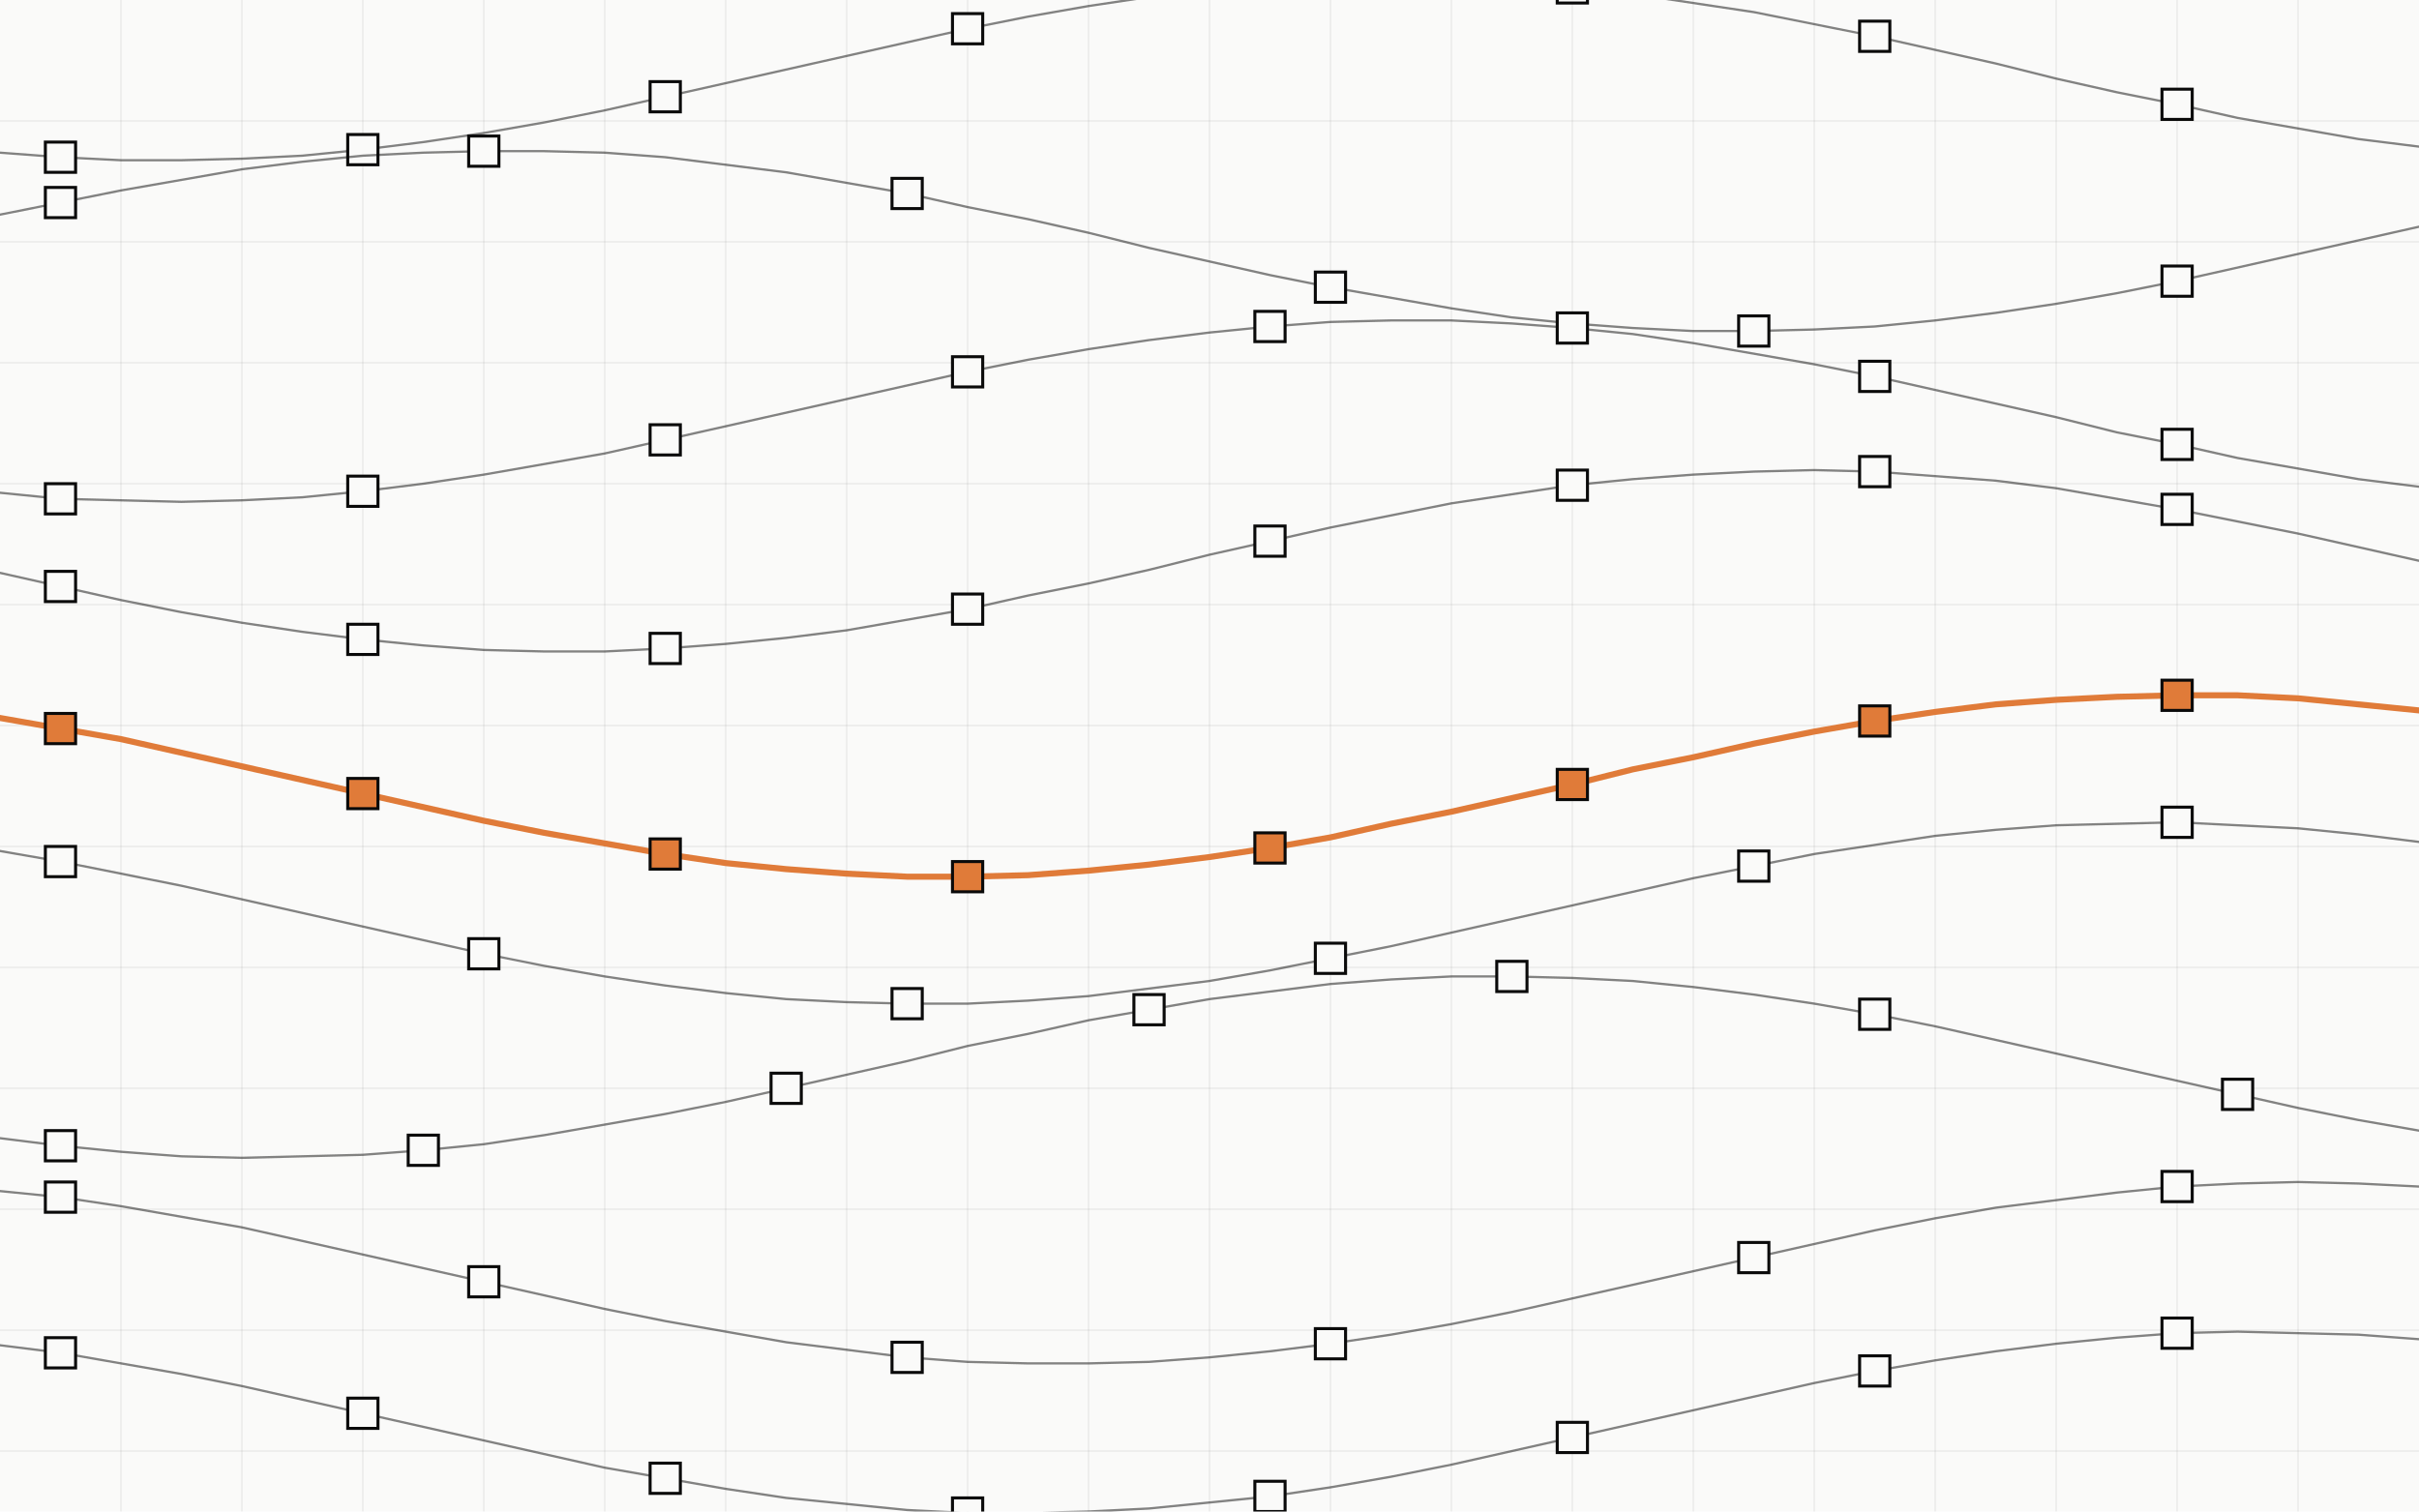
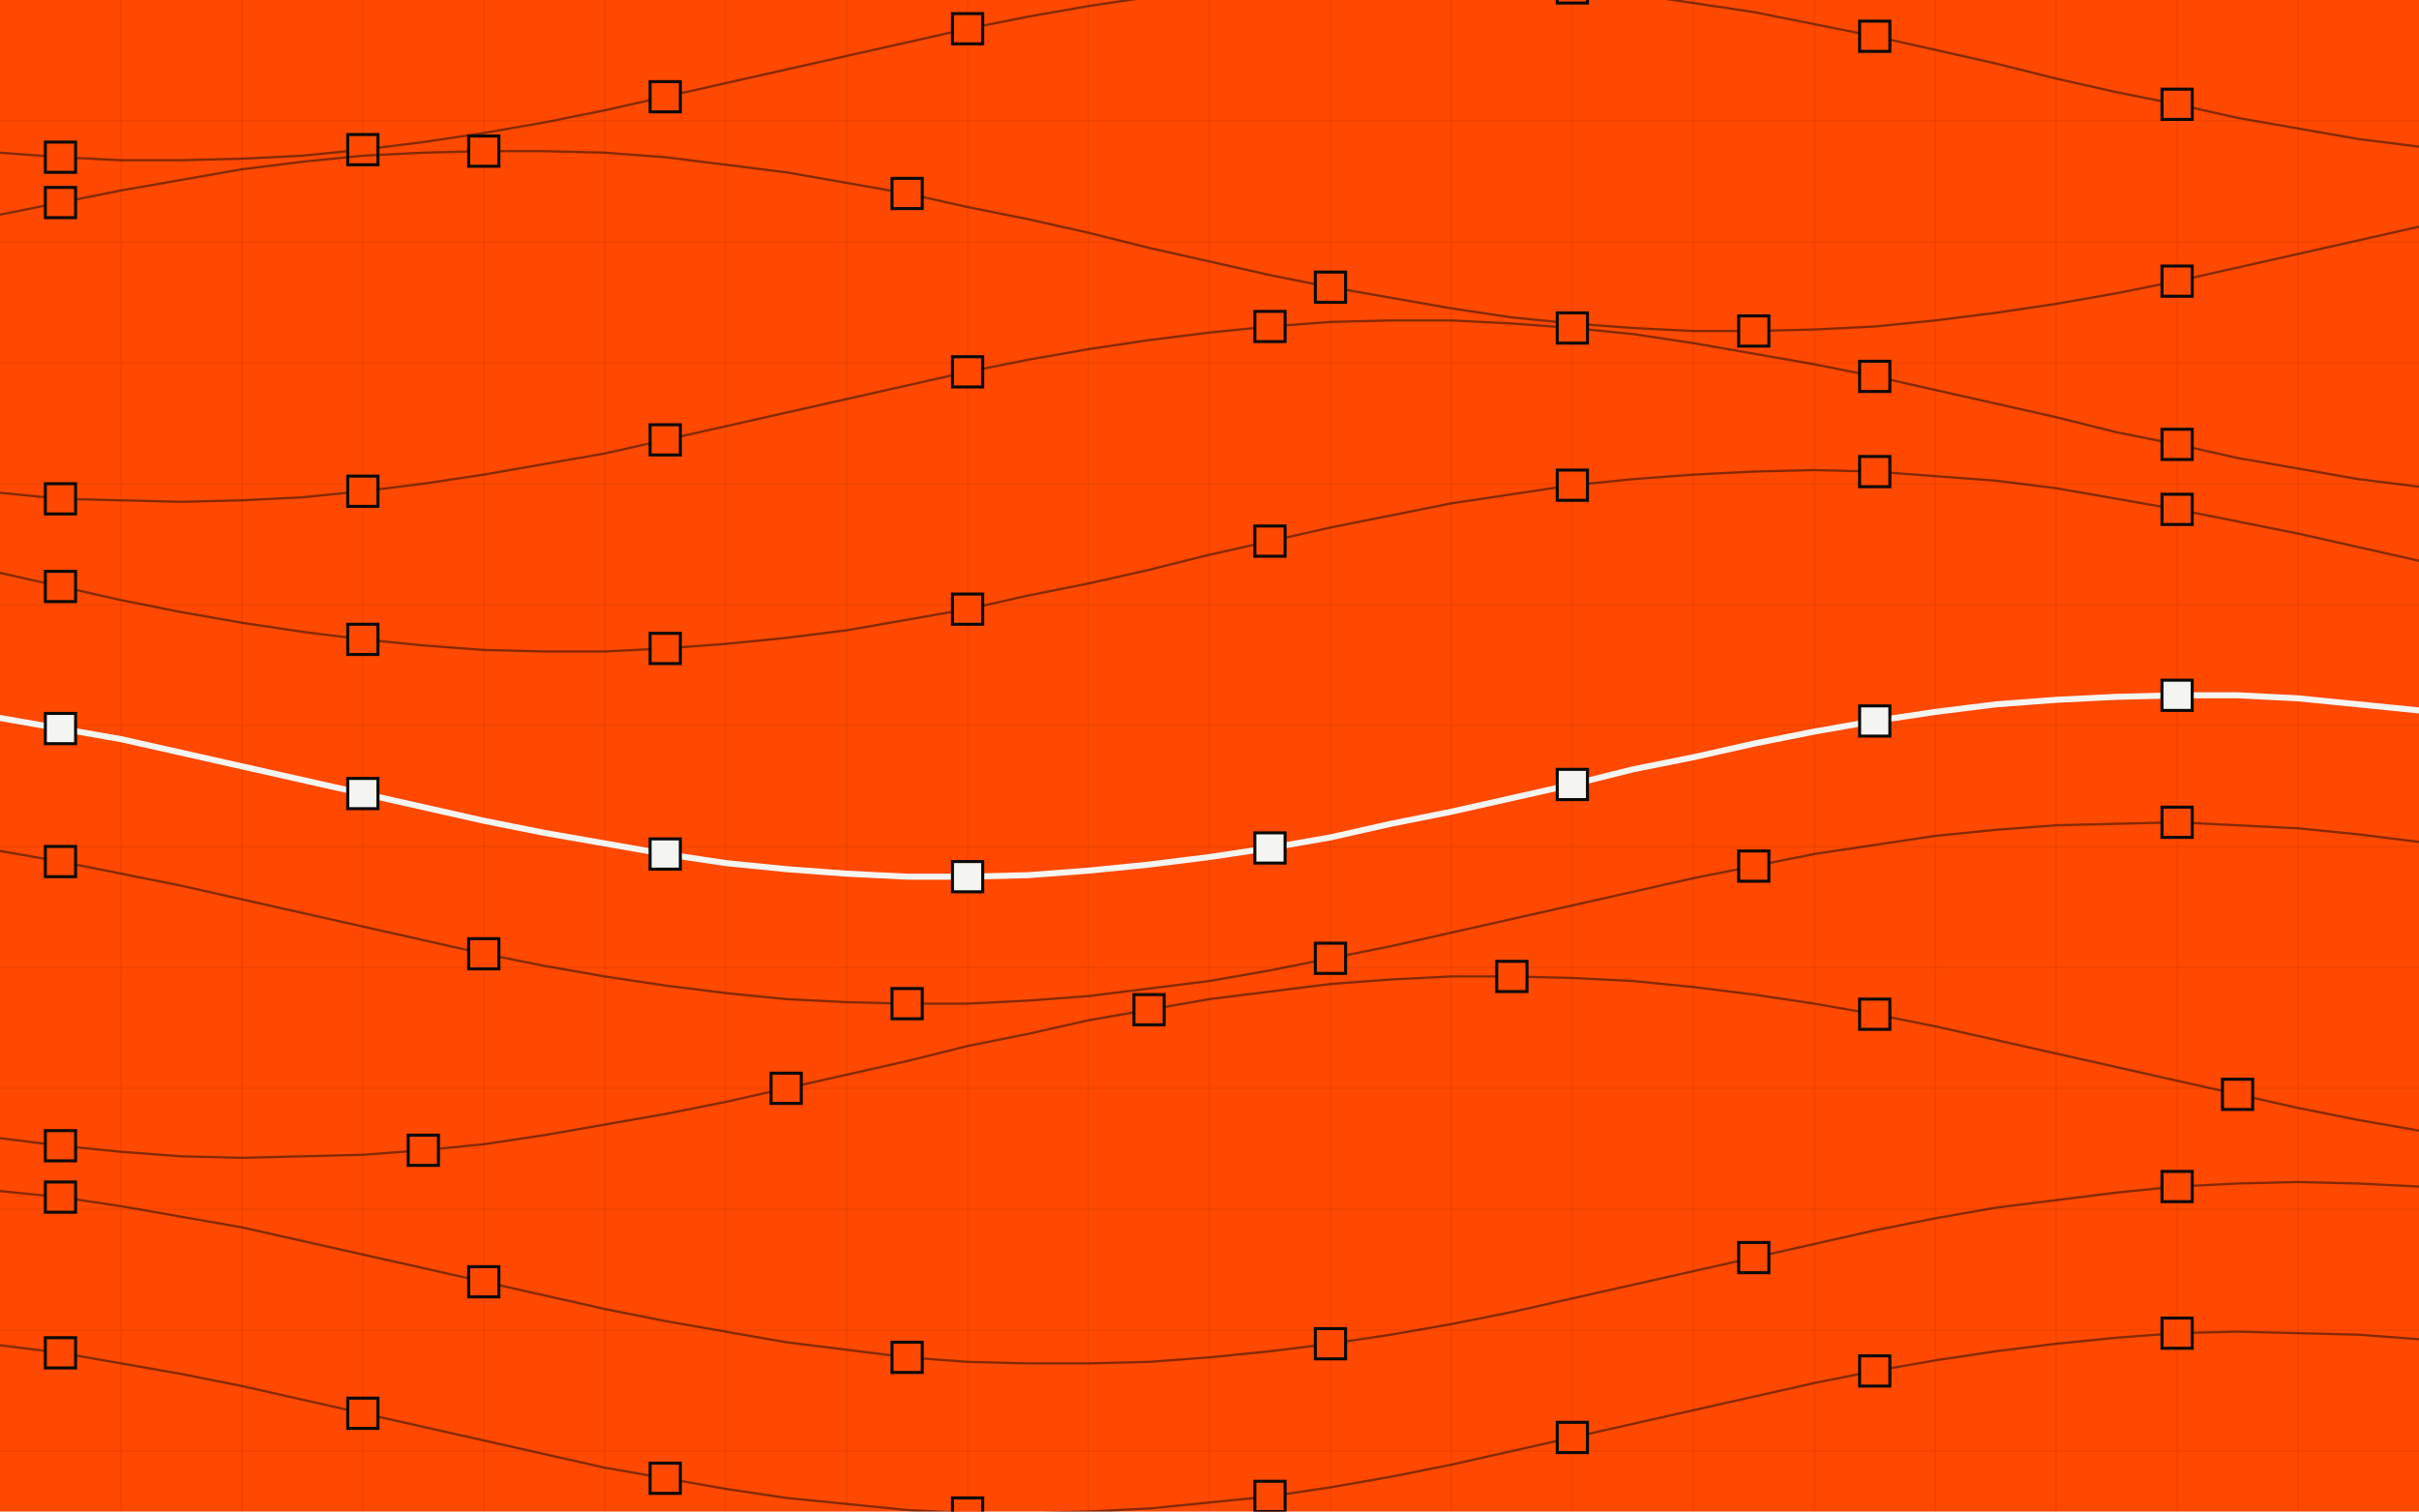
<svg xmlns="http://www.w3.org/2000/svg" width="1600" height="1000" viewBox="0 0 1600 1000" preserveAspectRatio="xMidYMid slice">
-   <rect width="1600" height="1000" fill="#FAFAF9" />
+   <rect width="1600" height="1000" fill="#FF4800" />
  <g stroke="#0A0A0A" stroke-opacity="0.06" stroke-width="1">
    <path d="M80 0V1000" />
    <path d="M160 0V1000" />
    <path d="M240 0V1000" />
    <path d="M320 0V1000" />
    <path d="M400 0V1000" />
    <path d="M480 0V1000" />
    <path d="M560 0V1000" />
    <path d="M640 0V1000" />
    <path d="M720 0V1000" />
    <path d="M800 0V1000" />
    <path d="M880 0V1000" />
    <path d="M960 0V1000" />
    <path d="M1040 0V1000" />
    <path d="M1120 0V1000" />
    <path d="M1200 0V1000" />
    <path d="M1280 0V1000" />
    <path d="M1360 0V1000" />
    <path d="M1440 0V1000" />
    <path d="M1520 0V1000" />
    <path d="M0 80H1600" />
    <path d="M0 160H1600" />
    <path d="M0 240H1600" />
    <path d="M0 320H1600" />
    <path d="M0 400H1600" />
    <path d="M0 480H1600" />
    <path d="M0 560H1600" />
    <path d="M0 640H1600" />
    <path d="M0 720H1600" />
    <path d="M0 800H1600" />
    <path d="M0 880H1600" />
    <path d="M0 960H1600" />
  </g>
  <path d="M-40 96 L0 101 L40 104 L80 106 L120 106 L160 105 L200 103 L240 99 L280 94 L320 88 L360 81 L400 73 L440 64 L480 55 L520 46 L560 37 L600 28 L640 19 L680 11 L720 4 L760 -2 L800 -7 L840 -11 L880 -13 L920 -14 L960 -13 L1000 -12 L1040 -8 L1080 -4 L1120 2 L1160 8 L1200 16 L1240 24 L1280 33 L1320 42 L1360 52 L1400 61 L1440 69 L1480 78 L1520 85 L1560 92 L1600 97 L1640 101 L1680 104" fill="none" stroke="#0A0A0A" stroke-width="1.5" stroke-opacity="0.5" />
-   <rect x="30" y="94" width="20" height="20" fill="#FAFAF9" stroke="#0A0A0A" stroke-width="2" />
-   <rect x="230" y="89" width="20" height="20" fill="#FAFAF9" stroke="#0A0A0A" stroke-width="2" />
-   <rect x="430" y="54" width="20" height="20" fill="#FAFAF9" stroke="#0A0A0A" stroke-width="2" />
-   <rect x="630" y="9" width="20" height="20" fill="#FAFAF9" stroke="#0A0A0A" stroke-width="2" />
-   <rect x="830" y="-21" width="20" height="20" fill="#FAFAF9" stroke="#0A0A0A" stroke-width="2" />
-   <rect x="1030" y="-18" width="20" height="20" fill="#FAFAF9" stroke="#0A0A0A" stroke-width="2" />
-   <rect x="1230" y="14" width="20" height="20" fill="#FAFAF9" stroke="#0A0A0A" stroke-width="2" />
-   <rect x="1430" y="59" width="20" height="20" fill="#FAFAF9" stroke="#0A0A0A" stroke-width="2" />
-   <rect x="1630" y="91" width="20" height="20" fill="#FAFAF9" stroke="#0A0A0A" stroke-width="2" />
+   <rect x="30" y="94" width="20" height="20" fill="#FF4800" stroke="#0A0A0A" stroke-width="2" />
+   <rect x="230" y="89" width="20" height="20" fill="#FF4800" stroke="#0A0A0A" stroke-width="2" />
+   <rect x="430" y="54" width="20" height="20" fill="#FF4800" stroke="#0A0A0A" stroke-width="2" />
+   <rect x="630" y="9" width="20" height="20" fill="#FF4800" stroke="#0A0A0A" stroke-width="2" />
+   <rect x="830" y="-21" width="20" height="20" fill="#FF4800" stroke="#0A0A0A" stroke-width="2" />
+   <rect x="1030" y="-18" width="20" height="20" fill="#FF4800" stroke="#0A0A0A" stroke-width="2" />
+   <rect x="1230" y="14" width="20" height="20" fill="#FF4800" stroke="#0A0A0A" stroke-width="2" />
+   <rect x="1430" y="59" width="20" height="20" fill="#FF4800" stroke="#0A0A0A" stroke-width="2" />
+   <rect x="1630" y="91" width="20" height="20" fill="#FF4800" stroke="#0A0A0A" stroke-width="2" />
  <path d="M-40 151 L0 142 L40 134 L80 126 L120 119 L160 112 L200 107 L240 103 L280 101 L320 100 L360 100 L400 101 L440 104 L480 109 L520 114 L560 121 L600 128 L640 137 L680 145 L720 154 L760 164 L800 173 L840 182 L880 190 L920 197 L960 204 L1000 210 L1040 214 L1080 217 L1120 219 L1160 219 L1200 218 L1240 216 L1280 212 L1320 207 L1360 201 L1400 194 L1440 186 L1480 177 L1520 168 L1560 159 L1600 150 L1640 141 L1680 132" fill="none" stroke="#0A0A0A" stroke-width="1.5" stroke-opacity="0.5" />
-   <rect x="30" y="124" width="20" height="20" fill="#FAFAF9" stroke="#0A0A0A" stroke-width="2" />
-   <rect x="310" y="90" width="20" height="20" fill="#FAFAF9" stroke="#0A0A0A" stroke-width="2" />
-   <rect x="590" y="118" width="20" height="20" fill="#FAFAF9" stroke="#0A0A0A" stroke-width="2" />
-   <rect x="870" y="180" width="20" height="20" fill="#FAFAF9" stroke="#0A0A0A" stroke-width="2" />
-   <rect x="1150" y="209" width="20" height="20" fill="#FAFAF9" stroke="#0A0A0A" stroke-width="2" />
-   <rect x="1430" y="176" width="20" height="20" fill="#FAFAF9" stroke="#0A0A0A" stroke-width="2" />
+   <rect x="30" y="124" width="20" height="20" fill="#FF4800" stroke="#0A0A0A" stroke-width="2" />
+   <rect x="310" y="90" width="20" height="20" fill="#FF4800" stroke="#0A0A0A" stroke-width="2" />
+   <rect x="590" y="118" width="20" height="20" fill="#FF4800" stroke="#0A0A0A" stroke-width="2" />
+   <rect x="870" y="180" width="20" height="20" fill="#FF4800" stroke="#0A0A0A" stroke-width="2" />
+   <rect x="1150" y="209" width="20" height="20" fill="#FF4800" stroke="#0A0A0A" stroke-width="2" />
+   <rect x="1430" y="176" width="20" height="20" fill="#FF4800" stroke="#0A0A0A" stroke-width="2" />
  <path d="M-40 322 L0 326 L40 330 L80 331 L120 332 L160 331 L200 329 L240 325 L280 320 L320 314 L360 307 L400 300 L440 291 L480 282 L520 273 L560 264 L600 255 L640 246 L680 238 L720 231 L760 225 L800 220 L840 216 L880 213 L920 212 L960 212 L1000 214 L1040 217 L1080 221 L1120 227 L1160 234 L1200 241 L1240 249 L1280 258 L1320 267 L1360 276 L1400 286 L1440 294 L1480 303 L1520 310 L1560 317 L1600 322 L1640 327 L1680 330" fill="none" stroke="#0A0A0A" stroke-width="1.5" stroke-opacity="0.5" />
-   <rect x="30" y="320" width="20" height="20" fill="#FAFAF9" stroke="#0A0A0A" stroke-width="2" />
-   <rect x="230" y="315" width="20" height="20" fill="#FAFAF9" stroke="#0A0A0A" stroke-width="2" />
-   <rect x="430" y="281" width="20" height="20" fill="#FAFAF9" stroke="#0A0A0A" stroke-width="2" />
-   <rect x="630" y="236" width="20" height="20" fill="#FAFAF9" stroke="#0A0A0A" stroke-width="2" />
-   <rect x="830" y="206" width="20" height="20" fill="#FAFAF9" stroke="#0A0A0A" stroke-width="2" />
-   <rect x="1030" y="207" width="20" height="20" fill="#FAFAF9" stroke="#0A0A0A" stroke-width="2" />
-   <rect x="1230" y="239" width="20" height="20" fill="#FAFAF9" stroke="#0A0A0A" stroke-width="2" />
-   <rect x="1430" y="284" width="20" height="20" fill="#FAFAF9" stroke="#0A0A0A" stroke-width="2" />
-   <rect x="1630" y="317" width="20" height="20" fill="#FAFAF9" stroke="#0A0A0A" stroke-width="2" />
+   <rect x="30" y="320" width="20" height="20" fill="#FF4800" stroke="#0A0A0A" stroke-width="2" />
+   <rect x="230" y="315" width="20" height="20" fill="#FF4800" stroke="#0A0A0A" stroke-width="2" />
+   <rect x="430" y="281" width="20" height="20" fill="#FF4800" stroke="#0A0A0A" stroke-width="2" />
+   <rect x="630" y="236" width="20" height="20" fill="#FF4800" stroke="#0A0A0A" stroke-width="2" />
+   <rect x="830" y="206" width="20" height="20" fill="#FF4800" stroke="#0A0A0A" stroke-width="2" />
+   <rect x="1030" y="207" width="20" height="20" fill="#FF4800" stroke="#0A0A0A" stroke-width="2" />
+   <rect x="1230" y="239" width="20" height="20" fill="#FF4800" stroke="#0A0A0A" stroke-width="2" />
+   <rect x="1430" y="284" width="20" height="20" fill="#FF4800" stroke="#0A0A0A" stroke-width="2" />
+   <rect x="1630" y="317" width="20" height="20" fill="#FF4800" stroke="#0A0A0A" stroke-width="2" />
  <path d="M-40 370 L0 379 L40 388 L80 397 L120 405 L160 412 L200 418 L240 423 L280 427 L320 430 L360 431 L400 431 L440 429 L480 426 L520 422 L560 417 L600 410 L640 403 L680 394 L720 386 L760 377 L800 367 L840 358 L880 349 L920 341 L960 333 L1000 327 L1040 321 L1080 317 L1120 314 L1160 312 L1200 311 L1240 312 L1280 315 L1320 318 L1360 323 L1400 330 L1440 337 L1480 345 L1520 353 L1560 362 L1600 371 L1640 380 L1680 389" fill="none" stroke="#0A0A0A" stroke-width="1.5" stroke-opacity="0.5" />
-   <rect x="30" y="378" width="20" height="20" fill="#FAFAF9" stroke="#0A0A0A" stroke-width="2" />
-   <rect x="230" y="413" width="20" height="20" fill="#FAFAF9" stroke="#0A0A0A" stroke-width="2" />
-   <rect x="430" y="419" width="20" height="20" fill="#FAFAF9" stroke="#0A0A0A" stroke-width="2" />
-   <rect x="630" y="393" width="20" height="20" fill="#FAFAF9" stroke="#0A0A0A" stroke-width="2" />
-   <rect x="830" y="348" width="20" height="20" fill="#FAFAF9" stroke="#0A0A0A" stroke-width="2" />
-   <rect x="1030" y="311" width="20" height="20" fill="#FAFAF9" stroke="#0A0A0A" stroke-width="2" />
-   <rect x="1230" y="302" width="20" height="20" fill="#FAFAF9" stroke="#0A0A0A" stroke-width="2" />
-   <rect x="1430" y="327" width="20" height="20" fill="#FAFAF9" stroke="#0A0A0A" stroke-width="2" />
-   <rect x="1630" y="370" width="20" height="20" fill="#FAFAF9" stroke="#0A0A0A" stroke-width="2" />
-   <path d="M-40 470 L0 475 L40 482 L80 489 L120 498 L160 507 L200 516 L240 525 L280 534 L320 543 L360 551 L400 558 L440 565 L480 571 L520 575 L560 578 L600 580 L640 580 L680 579 L720 576 L760 572 L800 567 L840 561 L880 554 L920 545 L960 537 L1000 528 L1040 519 L1080 509 L1120 501 L1160 492 L1200 484 L1240 477 L1280 471 L1320 466 L1360 463 L1400 461 L1440 460 L1480 460 L1520 462 L1560 466 L1600 470 L1640 476 L1680 483" fill="none" stroke="#E07B39" stroke-width="4" stroke-opacity="1" />
-   <rect x="30" y="472" width="20" height="20" fill="#E07B39" stroke="#0A0A0A" stroke-width="2" />
-   <rect x="230" y="515" width="20" height="20" fill="#E07B39" stroke="#0A0A0A" stroke-width="2" />
-   <rect x="430" y="555" width="20" height="20" fill="#E07B39" stroke="#0A0A0A" stroke-width="2" />
-   <rect x="630" y="570" width="20" height="20" fill="#E07B39" stroke="#0A0A0A" stroke-width="2" />
-   <rect x="830" y="551" width="20" height="20" fill="#E07B39" stroke="#0A0A0A" stroke-width="2" />
-   <rect x="1030" y="509" width="20" height="20" fill="#E07B39" stroke="#0A0A0A" stroke-width="2" />
-   <rect x="1230" y="467" width="20" height="20" fill="#E07B39" stroke="#0A0A0A" stroke-width="2" />
-   <rect x="1430" y="450" width="20" height="20" fill="#E07B39" stroke="#0A0A0A" stroke-width="2" />
-   <rect x="1630" y="466" width="20" height="20" fill="#E07B39" stroke="#0A0A0A" stroke-width="2" />
+   <rect x="30" y="378" width="20" height="20" fill="#FF4800" stroke="#0A0A0A" stroke-width="2" />
+   <rect x="230" y="413" width="20" height="20" fill="#FF4800" stroke="#0A0A0A" stroke-width="2" />
+   <rect x="430" y="419" width="20" height="20" fill="#FF4800" stroke="#0A0A0A" stroke-width="2" />
+   <rect x="630" y="393" width="20" height="20" fill="#FF4800" stroke="#0A0A0A" stroke-width="2" />
+   <rect x="830" y="348" width="20" height="20" fill="#FF4800" stroke="#0A0A0A" stroke-width="2" />
+   <rect x="1030" y="311" width="20" height="20" fill="#FF4800" stroke="#0A0A0A" stroke-width="2" />
+   <rect x="1230" y="302" width="20" height="20" fill="#FF4800" stroke="#0A0A0A" stroke-width="2" />
+   <rect x="1430" y="327" width="20" height="20" fill="#FF4800" stroke="#0A0A0A" stroke-width="2" />
+   <rect x="1630" y="370" width="20" height="20" fill="#FF4800" stroke="#0A0A0A" stroke-width="2" />
+   <path d="M-40 470 L0 475 L40 482 L80 489 L120 498 L160 507 L200 516 L240 525 L280 534 L320 543 L360 551 L400 558 L440 565 L480 571 L520 575 L560 578 L600 580 L640 580 L680 579 L720 576 L760 572 L800 567 L840 561 L880 554 L920 545 L960 537 L1000 528 L1040 519 L1080 509 L1120 501 L1160 492 L1200 484 L1240 477 L1280 471 L1320 466 L1360 463 L1400 461 L1440 460 L1480 460 L1520 462 L1560 466 L1600 470 L1640 476 L1680 483" fill="none" stroke="#F4F4F0" stroke-width="4" stroke-opacity="1" />
+   <rect x="30" y="472" width="20" height="20" fill="#F4F4F0" stroke="#0A0A0A" stroke-width="2" />
+   <rect x="230" y="515" width="20" height="20" fill="#F4F4F0" stroke="#0A0A0A" stroke-width="2" />
+   <rect x="430" y="555" width="20" height="20" fill="#F4F4F0" stroke="#0A0A0A" stroke-width="2" />
+   <rect x="630" y="570" width="20" height="20" fill="#F4F4F0" stroke="#0A0A0A" stroke-width="2" />
+   <rect x="830" y="551" width="20" height="20" fill="#F4F4F0" stroke="#0A0A0A" stroke-width="2" />
+   <rect x="1030" y="509" width="20" height="20" fill="#F4F4F0" stroke="#0A0A0A" stroke-width="2" />
+   <rect x="1230" y="467" width="20" height="20" fill="#F4F4F0" stroke="#0A0A0A" stroke-width="2" />
+   <rect x="1430" y="450" width="20" height="20" fill="#F4F4F0" stroke="#0A0A0A" stroke-width="2" />
+   <rect x="1630" y="466" width="20" height="20" fill="#F4F4F0" stroke="#0A0A0A" stroke-width="2" />
  <path d="M-40 556 L0 563 L40 570 L80 578 L120 586 L160 595 L200 604 L240 613 L280 622 L320 631 L360 639 L400 646 L440 652 L480 657 L520 661 L560 663 L600 664 L640 664 L680 662 L720 659 L760 654 L800 649 L840 642 L880 634 L920 626 L960 617 L1000 608 L1040 599 L1080 590 L1120 581 L1160 573 L1200 565 L1240 559 L1280 553 L1320 549 L1360 546 L1400 545 L1440 544 L1480 546 L1520 548 L1560 552 L1600 557 L1640 564 L1680 571" fill="none" stroke="#0A0A0A" stroke-width="1.5" stroke-opacity="0.5" />
-   <rect x="30" y="560" width="20" height="20" fill="#FAFAF9" stroke="#0A0A0A" stroke-width="2" />
-   <rect x="310" y="621" width="20" height="20" fill="#FAFAF9" stroke="#0A0A0A" stroke-width="2" />
-   <rect x="590" y="654" width="20" height="20" fill="#FAFAF9" stroke="#0A0A0A" stroke-width="2" />
-   <rect x="870" y="624" width="20" height="20" fill="#FAFAF9" stroke="#0A0A0A" stroke-width="2" />
-   <rect x="1150" y="563" width="20" height="20" fill="#FAFAF9" stroke="#0A0A0A" stroke-width="2" />
-   <rect x="1430" y="534" width="20" height="20" fill="#FAFAF9" stroke="#0A0A0A" stroke-width="2" />
+   <rect x="30" y="560" width="20" height="20" fill="#FF4800" stroke="#0A0A0A" stroke-width="2" />
+   <rect x="310" y="621" width="20" height="20" fill="#FF4800" stroke="#0A0A0A" stroke-width="2" />
+   <rect x="590" y="654" width="20" height="20" fill="#FF4800" stroke="#0A0A0A" stroke-width="2" />
+   <rect x="870" y="624" width="20" height="20" fill="#FF4800" stroke="#0A0A0A" stroke-width="2" />
+   <rect x="1150" y="563" width="20" height="20" fill="#FF4800" stroke="#0A0A0A" stroke-width="2" />
+   <rect x="1430" y="534" width="20" height="20" fill="#FF4800" stroke="#0A0A0A" stroke-width="2" />
  <path d="M-40 747 L0 753 L40 758 L80 762 L120 765 L160 766 L200 765 L240 764 L280 761 L320 757 L360 751 L400 744 L440 737 L480 729 L520 720 L560 711 L600 702 L640 692 L680 684 L720 675 L760 668 L800 661 L840 656 L880 651 L920 648 L960 646 L1000 646 L1040 647 L1080 649 L1120 653 L1160 658 L1200 664 L1240 671 L1280 679 L1320 688 L1360 697 L1400 706 L1440 715 L1480 724 L1520 733 L1560 741 L1600 748 L1640 754 L1680 759" fill="none" stroke="#0A0A0A" stroke-width="1.5" stroke-opacity="0.5" />
-   <rect x="30" y="748" width="20" height="20" fill="#FAFAF9" stroke="#0A0A0A" stroke-width="2" />
-   <rect x="270" y="751" width="20" height="20" fill="#FAFAF9" stroke="#0A0A0A" stroke-width="2" />
-   <rect x="510" y="710" width="20" height="20" fill="#FAFAF9" stroke="#0A0A0A" stroke-width="2" />
-   <rect x="750" y="658" width="20" height="20" fill="#FAFAF9" stroke="#0A0A0A" stroke-width="2" />
-   <rect x="990" y="636" width="20" height="20" fill="#FAFAF9" stroke="#0A0A0A" stroke-width="2" />
-   <rect x="1230" y="661" width="20" height="20" fill="#FAFAF9" stroke="#0A0A0A" stroke-width="2" />
-   <rect x="1470" y="714" width="20" height="20" fill="#FAFAF9" stroke="#0A0A0A" stroke-width="2" />
+   <rect x="30" y="748" width="20" height="20" fill="#FF4800" stroke="#0A0A0A" stroke-width="2" />
+   <rect x="270" y="751" width="20" height="20" fill="#FF4800" stroke="#0A0A0A" stroke-width="2" />
+   <rect x="510" y="710" width="20" height="20" fill="#FF4800" stroke="#0A0A0A" stroke-width="2" />
+   <rect x="750" y="658" width="20" height="20" fill="#FF4800" stroke="#0A0A0A" stroke-width="2" />
+   <rect x="990" y="636" width="20" height="20" fill="#FF4800" stroke="#0A0A0A" stroke-width="2" />
+   <rect x="1230" y="661" width="20" height="20" fill="#FF4800" stroke="#0A0A0A" stroke-width="2" />
+   <rect x="1470" y="714" width="20" height="20" fill="#FF4800" stroke="#0A0A0A" stroke-width="2" />
  <path d="M-40 785 L0 788 L40 792 L80 798 L120 805 L160 812 L200 821 L240 830 L280 839 L320 848 L360 857 L400 866 L440 874 L480 881 L520 888 L560 893 L600 898 L640 901 L680 902 L720 902 L760 901 L800 898 L840 894 L880 889 L920 883 L960 876 L1000 868 L1040 859 L1080 850 L1120 841 L1160 832 L1200 823 L1240 814 L1280 806 L1320 799 L1360 794 L1400 789 L1440 785 L1480 783 L1520 782 L1560 783 L1600 785 L1640 789 L1680 793" fill="none" stroke="#0A0A0A" stroke-width="1.5" stroke-opacity="0.5" />
-   <rect x="30" y="782" width="20" height="20" fill="#FAFAF9" stroke="#0A0A0A" stroke-width="2" />
-   <rect x="310" y="838" width="20" height="20" fill="#FAFAF9" stroke="#0A0A0A" stroke-width="2" />
-   <rect x="590" y="888" width="20" height="20" fill="#FAFAF9" stroke="#0A0A0A" stroke-width="2" />
-   <rect x="870" y="879" width="20" height="20" fill="#FAFAF9" stroke="#0A0A0A" stroke-width="2" />
-   <rect x="1150" y="822" width="20" height="20" fill="#FAFAF9" stroke="#0A0A0A" stroke-width="2" />
-   <rect x="1430" y="775" width="20" height="20" fill="#FAFAF9" stroke="#0A0A0A" stroke-width="2" />
+   <rect x="30" y="782" width="20" height="20" fill="#FF4800" stroke="#0A0A0A" stroke-width="2" />
+   <rect x="310" y="838" width="20" height="20" fill="#FF4800" stroke="#0A0A0A" stroke-width="2" />
+   <rect x="590" y="888" width="20" height="20" fill="#FF4800" stroke="#0A0A0A" stroke-width="2" />
+   <rect x="870" y="879" width="20" height="20" fill="#FF4800" stroke="#0A0A0A" stroke-width="2" />
+   <rect x="1150" y="822" width="20" height="20" fill="#FF4800" stroke="#0A0A0A" stroke-width="2" />
+   <rect x="1430" y="775" width="20" height="20" fill="#FF4800" stroke="#0A0A0A" stroke-width="2" />
  <path d="M-40 886 L0 890 L40 895 L80 902 L120 909 L160 917 L200 926 L240 935 L280 944 L320 953 L360 962 L400 971 L440 978 L480 985 L520 991 L560 995 L600 999 L640 1001 L680 1001 L720 1000 L760 998 L800 994 L840 990 L880 984 L920 977 L960 969 L1000 960 L1040 951 L1080 942 L1120 933 L1160 924 L1200 915 L1240 907 L1280 900 L1320 894 L1360 889 L1400 885 L1440 882 L1480 881 L1520 882 L1560 883 L1600 886 L1640 891 L1680 896" fill="none" stroke="#0A0A0A" stroke-width="1.5" stroke-opacity="0.5" />
-   <rect x="30" y="885" width="20" height="20" fill="#FAFAF9" stroke="#0A0A0A" stroke-width="2" />
-   <rect x="230" y="925" width="20" height="20" fill="#FAFAF9" stroke="#0A0A0A" stroke-width="2" />
-   <rect x="430" y="968" width="20" height="20" fill="#FAFAF9" stroke="#0A0A0A" stroke-width="2" />
-   <rect x="630" y="991" width="20" height="20" fill="#FAFAF9" stroke="#0A0A0A" stroke-width="2" />
-   <rect x="830" y="980" width="20" height="20" fill="#FAFAF9" stroke="#0A0A0A" stroke-width="2" />
-   <rect x="1030" y="941" width="20" height="20" fill="#FAFAF9" stroke="#0A0A0A" stroke-width="2" />
-   <rect x="1230" y="897" width="20" height="20" fill="#FAFAF9" stroke="#0A0A0A" stroke-width="2" />
-   <rect x="1430" y="872" width="20" height="20" fill="#FAFAF9" stroke="#0A0A0A" stroke-width="2" />
-   <rect x="1630" y="881" width="20" height="20" fill="#FAFAF9" stroke="#0A0A0A" stroke-width="2" />
+   <rect x="30" y="885" width="20" height="20" fill="#FF4800" stroke="#0A0A0A" stroke-width="2" />
+   <rect x="230" y="925" width="20" height="20" fill="#FF4800" stroke="#0A0A0A" stroke-width="2" />
+   <rect x="430" y="968" width="20" height="20" fill="#FF4800" stroke="#0A0A0A" stroke-width="2" />
+   <rect x="630" y="991" width="20" height="20" fill="#FF4800" stroke="#0A0A0A" stroke-width="2" />
+   <rect x="830" y="980" width="20" height="20" fill="#FF4800" stroke="#0A0A0A" stroke-width="2" />
+   <rect x="1030" y="941" width="20" height="20" fill="#FF4800" stroke="#0A0A0A" stroke-width="2" />
+   <rect x="1230" y="897" width="20" height="20" fill="#FF4800" stroke="#0A0A0A" stroke-width="2" />
+   <rect x="1430" y="872" width="20" height="20" fill="#FF4800" stroke="#0A0A0A" stroke-width="2" />
+   <rect x="1630" y="881" width="20" height="20" fill="#FF4800" stroke="#0A0A0A" stroke-width="2" />
</svg>
